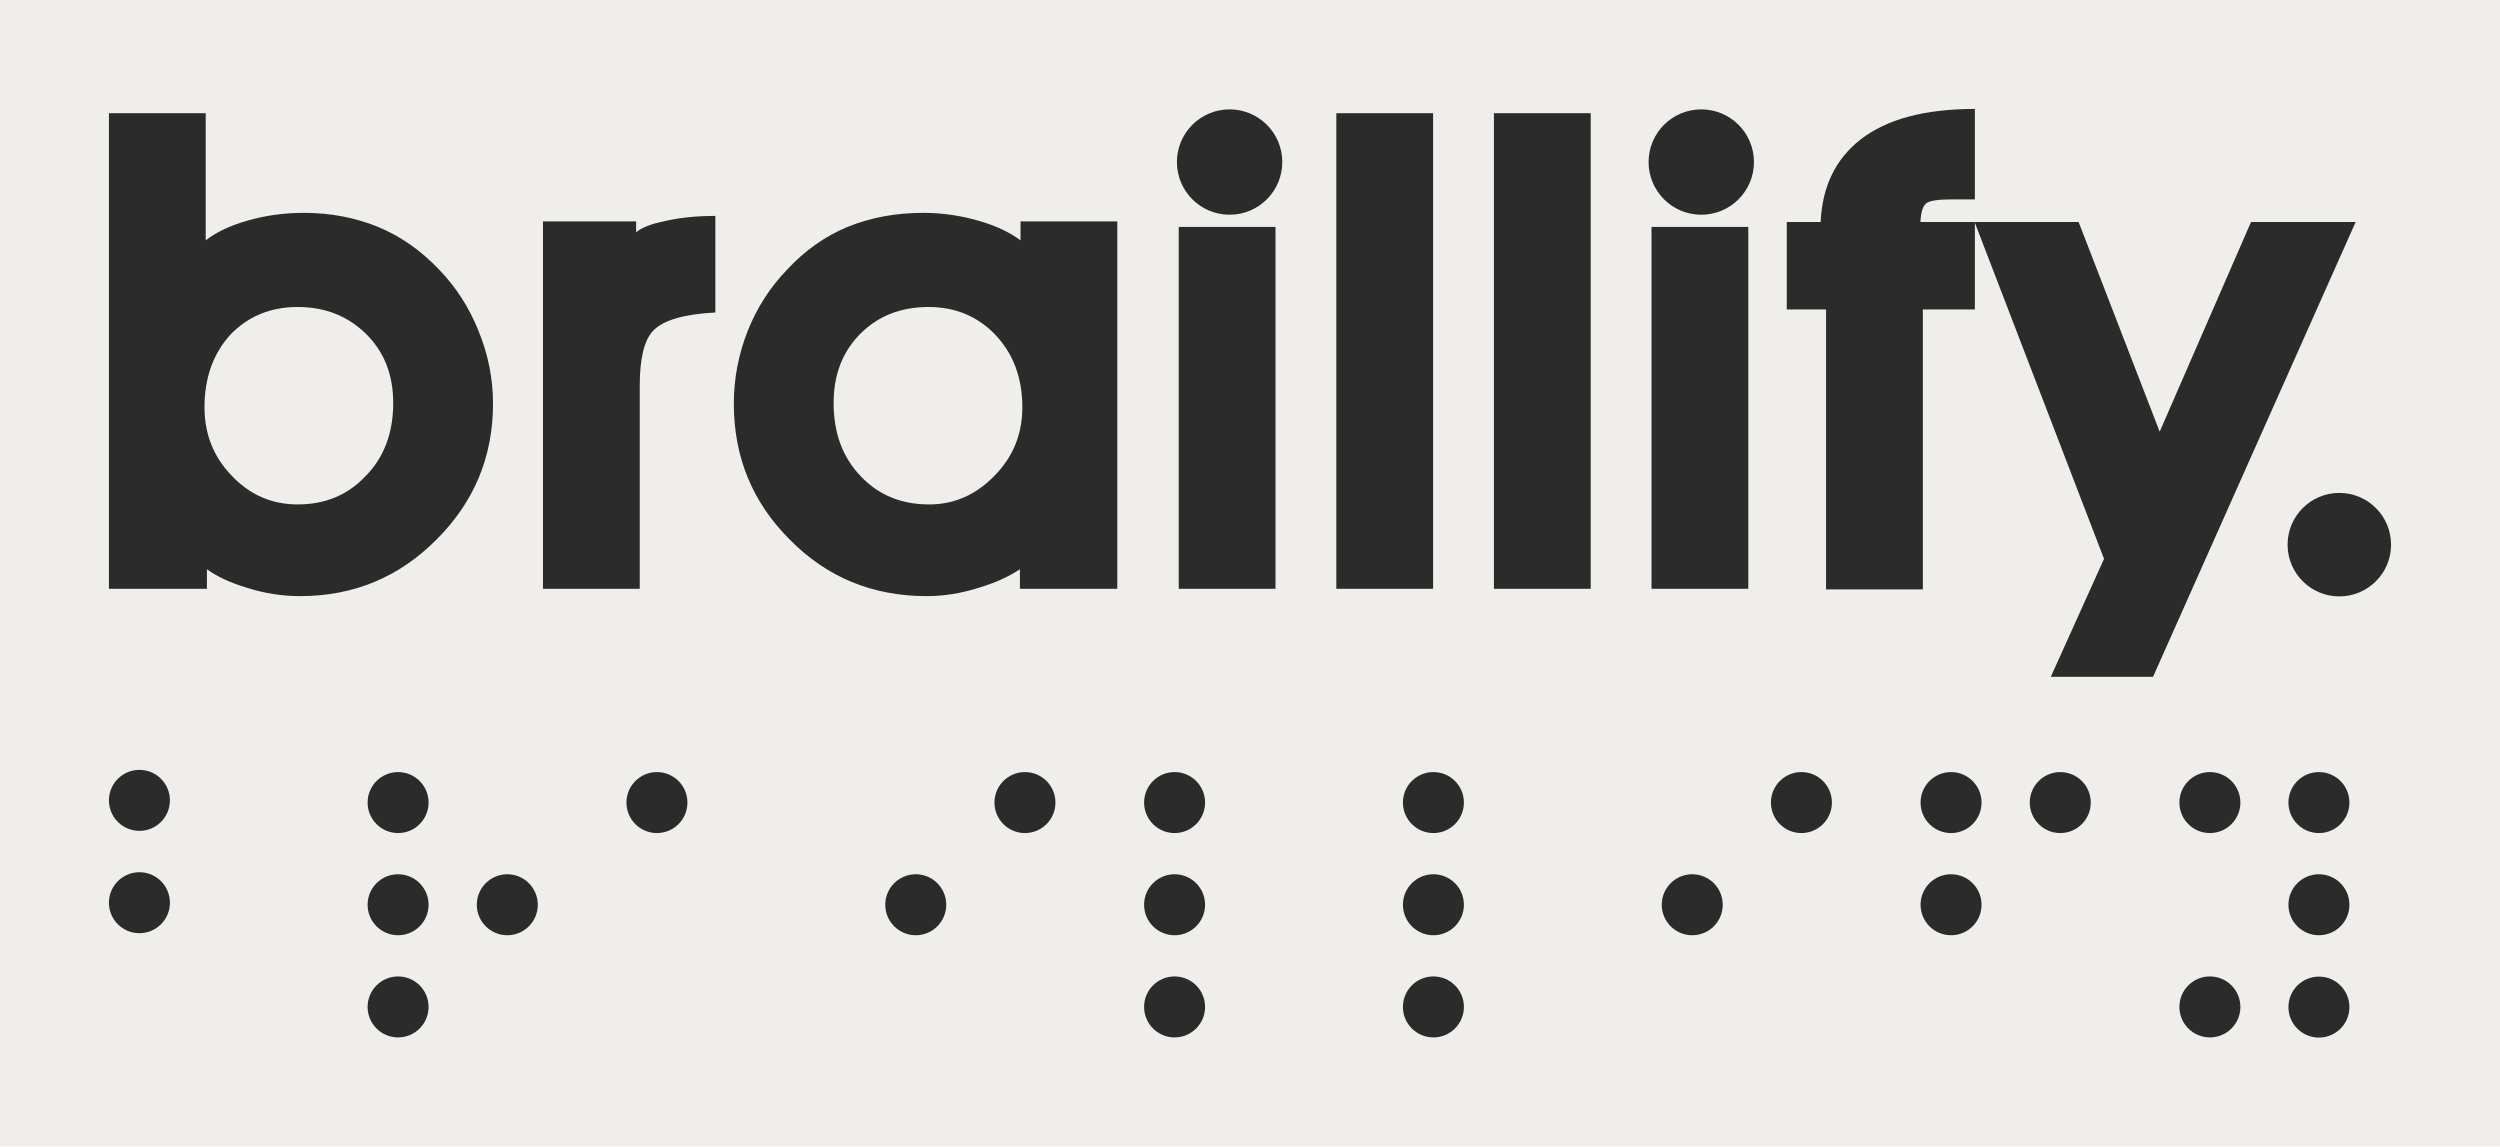
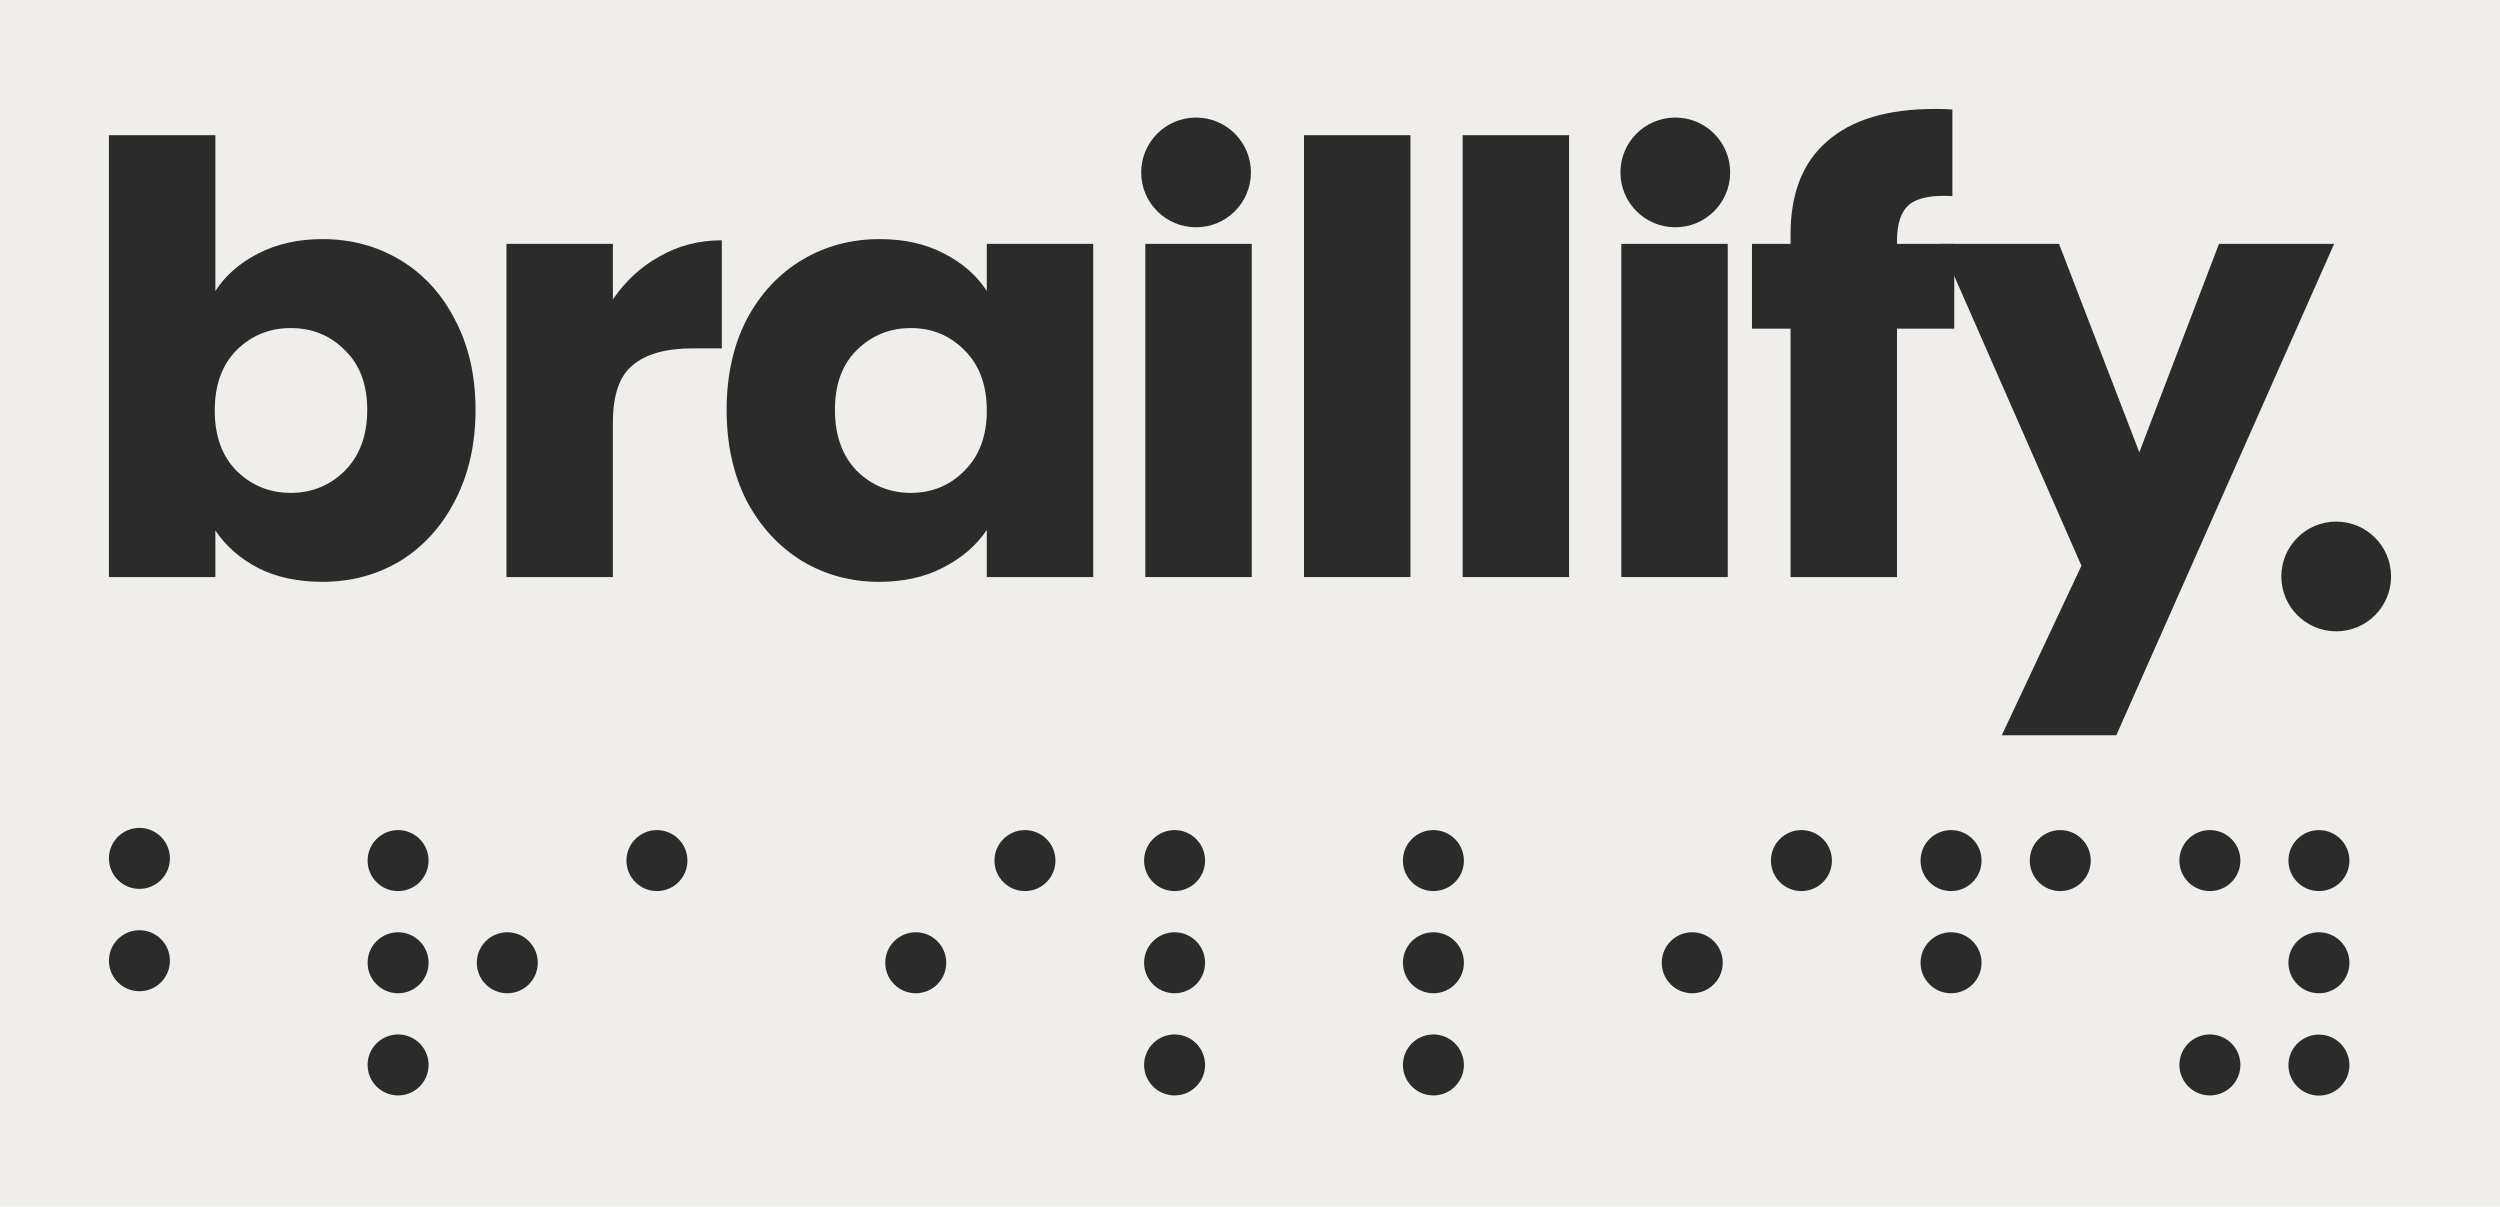
- <svg xmlns="http://www.w3.org/2000/svg" width="918" height="421">
+ <svg xmlns="http://www.w3.org/2000/svg" width="918" height="443" viewBox="0 0 918 443" fill="none">
  <rect width="100%" height="100%" fill="#efeeeb" />
  <g transform="translate(40 40)" fill="#2B2B2B">
-     <path d="M685.07 41.525h38.202l29.762 76.992 33.537-76.992h38.424l-74.404 167.002h-37.536l19.545-43.322-47.53-123.68z" />
-     <path d="M666.069 176.429h-35.537V73.624h-14.436V41.526h12.437c.593-13.019 5.479-23.12 14.659-30.303C652.817 3.741 666.809 0 685.17 0v33.22h-8.662c-4.738 0-7.774.45-9.106 1.348-1.333 1.047-2.073 3.367-2.222 6.958h19.99v32.098h-19.101V176.43zM566.439 176.205V43.322h35.537v132.883h-35.537zM508.572 176.205V1.571h35.537v174.634h-35.537zM450.699 176.205V1.571h35.537v174.634h-35.537zM392.83 176.205V43.322h35.537v132.883H392.83zM300.31 178.898c-19.989 0-36.795-6.958-50.418-20.875-13.622-13.617-20.433-30.228-20.433-49.831 0-9.128 1.703-18.032 5.108-26.711 3.406-8.53 8.218-16.012 14.437-22.447 6.515-7.033 13.919-12.27 22.21-15.712 8.44-3.442 17.695-5.163 27.763-5.163 6.959 0 13.771.973 20.434 2.918 6.219 1.796 11.327 4.19 15.325 7.183V41.3h35.536v134.904h-35.758v-7.183c-3.998 2.693-8.958 4.938-14.881 6.734-6.515 2.095-12.956 3.142-19.323 3.142zm35.092-69.359c0-10.924-3.405-19.903-10.217-26.936-6.515-6.584-14.584-9.876-24.209-9.876-10.069 0-18.36 3.217-24.875 9.651-6.663 6.585-9.995 15.114-9.995 25.589 0 11.074 3.332 20.053 9.995 26.936 6.515 6.884 14.881 10.326 25.097 10.326 9.181 0 17.176-3.517 23.987-10.55 6.812-6.884 10.217-15.264 10.217-25.14zM194.913 176.205h-35.536V41.302h34.204v4.04c1.777-1.646 5.108-2.993 9.994-4.04 5.627-1.347 11.994-2.02 19.101-2.02v35.465c-11.549.599-19.175 2.843-22.876 6.734-3.258 3.442-4.887 10.176-4.887 20.202v74.522zM70.185 178.898c-6.663 0-13.253-1.047-19.768-3.142-5.922-1.796-10.735-4.041-14.436-6.734v7.183H0V1.571h35.536V48.26c3.85-2.993 8.885-5.387 15.103-7.183 6.664-1.945 13.623-2.918 20.878-2.918 9.773 0 18.879 1.72 27.319 5.163 8.292 3.441 15.769 8.679 22.432 15.712 6.219 6.435 11.031 13.917 14.437 22.447 3.554 8.679 5.33 17.583 5.33 26.711 0 19.453-6.885 36.064-20.655 49.831-13.771 13.917-30.502 20.875-50.195 20.875zm-35.093-69.359c0 9.876 3.332 18.256 9.995 25.14 6.663 7.033 14.733 10.549 24.21 10.549 10.068 0 18.36-3.441 24.875-10.325 6.811-6.884 10.216-15.862 10.216-26.936 0-10.475-3.405-19.004-10.216-25.589-6.663-6.434-14.955-9.652-24.876-9.652-9.772 0-17.916 3.293-24.431 9.877-6.515 7.033-9.773 16.012-9.773 26.936z" />
-     <circle cx="411.51" cy="19.505" r="19.346" />
-     <circle cx="584.708" cy="19.505" r="19.346" />
-     <circle cx="819" cy="160" r="19" />
-     <circle cx="106.179" cy="254.703" r="11.197" />
-     <circle cx="106.179" cy="292.224" r="11.197" />
-     <circle cx="106.179" cy="329.744" r="11.197" />
-     <circle cx="146.279" cy="292.224" r="11.197" />
-     <circle cx="201.226" cy="254.703" r="11.197" />
-     <circle cx="296.267" cy="292.224" r="11.197" />
-     <circle cx="336.363" cy="254.703" r="11.197" />
-     <circle cx="391.308" cy="254.703" r="11.197" />
-     <circle cx="391.308" cy="292.224" r="11.197" />
-     <circle cx="391.308" cy="329.744" r="11.197" />
-     <circle cx="486.349" cy="254.703" r="11.197" />
-     <circle cx="486.349" cy="292.224" r="11.197" />
-     <circle cx="486.349" cy="329.744" r="11.197" />
-     <circle cx="581.392" cy="292.224" r="11.197" />
-     <circle cx="621.482" cy="254.703" r="11.197" />
-     <circle cx="676.427" cy="254.703" r="11.197" />
-     <circle cx="676.427" cy="292.224" r="11.197" />
-     <circle cx="716.529" cy="254.703" r="11.197" />
-     <circle cx="771.474" cy="254.703" r="11.197" />
-     <circle cx="771.474" cy="329.744" r="11.197" />
-     <circle cx="811.509" cy="254.703" r="11.197" />
-     <circle cx="811.509" cy="292.224" r="11.197" />
-     <circle cx="811.509" cy="329.803" r="11.197" />
-     <circle cx="11.197" cy="253.893" r="11.197" />
-     <circle cx="11.197" cy="291.473" r="11.197" />
+     <path d="M817.091 49.552L737.1 230H695.048L724.302 167.731L672.422 49.552H716.074L745.556 126.073L774.81 49.552H817.091Z" />
+     <path d="M677.599 80.686H656.573V171.897H617.492V80.686H603.322V49.552H617.492V46.044C617.492 30.988 621.987 19.587 630.976 11.84C639.966 3.947 653.145 0 670.515 0C673.409 0 675.543 0.073 676.914 0.219V32.011C669.448 31.573 664.191 32.596 661.144 35.081C658.097 37.566 656.573 42.024 656.573 48.456V49.552H677.599V80.686Z" />
+     <path d="M594.427 49.552V171.897H555.346V49.552H594.427Z" />
+     <path d="M536.167 9.647V171.897H497.086V9.647H536.167Z" />
+     <path d="M477.905 9.647V171.897H438.824V9.647H477.905Z" />
+     <path d="M419.646 49.552V171.897H380.564V49.552H419.646Z" />
+     <path d="M226.818 110.505C226.818 97.934 229.256 86.899 234.132 77.397C239.16 67.896 245.94 60.588 254.472 55.472C263.005 50.356 272.527 47.798 283.04 47.798C292.03 47.798 299.877 49.552 306.581 53.06C313.437 56.568 318.693 61.172 322.35 66.873V49.552H361.431V171.897H322.35V154.576C318.541 160.276 313.208 164.881 306.352 168.389C299.648 171.897 291.801 173.651 282.812 173.651C272.451 173.651 263.005 171.093 254.472 165.977C245.94 160.715 239.16 153.333 234.132 143.832C229.256 134.185 226.818 123.076 226.818 110.505ZM322.35 110.724C322.35 101.369 319.608 93.988 314.123 88.579C308.79 83.171 302.238 80.467 294.468 80.467C286.697 80.467 280.069 83.171 274.584 88.579C269.252 93.842 266.585 101.15 266.585 110.505C266.585 119.86 269.252 127.315 274.584 132.869C280.069 138.278 286.697 140.982 294.468 140.982C302.238 140.982 308.79 138.278 314.123 132.869C319.608 127.461 322.35 120.079 322.35 110.724Z" />
+     <path d="M185.056 69.943C189.627 63.219 195.34 57.957 202.197 54.157C209.053 50.21 216.671 48.237 225.051 48.237V87.922H214.31C204.558 87.922 197.245 89.968 192.369 94.061C187.494 98.008 185.056 105.024 185.056 115.11V171.897H145.975V49.552H185.056V69.943Z" />
+     <path d="M39.081 66.873C42.738 61.173 47.995 56.568 54.851 53.06C61.707 49.552 69.554 47.798 78.391 47.798C88.904 47.798 98.427 50.356 106.959 55.472C115.491 60.588 122.195 67.897 127.071 77.398C132.099 86.899 134.613 97.935 134.613 110.505C134.613 123.076 132.099 134.185 127.071 143.832C122.195 153.333 115.491 160.715 106.959 165.977C98.427 171.093 88.904 173.651 78.391 173.651C69.401 173.651 61.555 171.97 54.851 168.608C48.147 165.1 42.89 160.496 39.081 154.795V171.897H0V9.647H39.081V66.873ZM94.846 110.505C94.846 101.15 92.104 93.842 86.619 88.58C81.286 83.171 74.658 80.467 66.735 80.467C58.965 80.467 52.337 83.171 46.852 88.58C41.519 93.988 38.853 101.37 38.853 110.725C38.853 120.08 41.519 127.461 46.852 132.869C52.337 138.278 58.965 140.982 66.735 140.982C74.506 140.982 81.133 138.278 86.619 132.869C92.104 127.315 94.846 119.86 94.846 110.505Z" />
+     <circle cx="575.17" cy="23.315" r="20.147" />
+     <circle cx="817.854" cy="171.678" r="20.147" />
+     <circle cx="399.192" cy="23.315" r="20.147" />
+     <circle cx="106.179" cy="276.007" r="11.197" />
+     <circle cx="106.179" cy="313.528" r="11.197" />
+     <circle cx="106.179" cy="351.047" r="11.197" />
+     <circle cx="146.279" cy="313.528" r="11.197" />
+     <circle cx="201.226" cy="276.007" r="11.197" />
+     <circle cx="296.267" cy="313.528" r="11.197" />
+     <circle cx="336.363" cy="276.007" r="11.197" />
+     <circle cx="391.308" cy="276.007" r="11.197" />
+     <circle cx="391.308" cy="313.528" r="11.197" />
+     <circle cx="391.308" cy="351.047" r="11.197" />
+     <circle cx="486.349" cy="276.007" r="11.197" />
+     <circle cx="486.349" cy="313.528" r="11.197" />
+     <circle cx="486.349" cy="351.047" r="11.197" />
+     <circle cx="581.392" cy="313.528" r="11.197" />
+     <circle cx="621.482" cy="276.007" r="11.197" />
+     <circle cx="676.427" cy="276.007" r="11.197" />
+     <circle cx="676.427" cy="313.528" r="11.197" />
+     <circle cx="716.529" cy="276.007" r="11.197" />
+     <circle cx="771.474" cy="276.007" r="11.197" />
+     <circle cx="771.474" cy="351.047" r="11.197" />
+     <circle cx="811.509" cy="276.007" r="11.197" />
+     <circle cx="811.509" cy="313.528" r="11.197" />
+     <circle cx="811.509" cy="351.106" r="11.197" />
+     <circle cx="11.197" cy="275.197" r="11.197" />
+     <circle cx="11.197" cy="312.777" r="11.197" />
  </g>
</svg>
